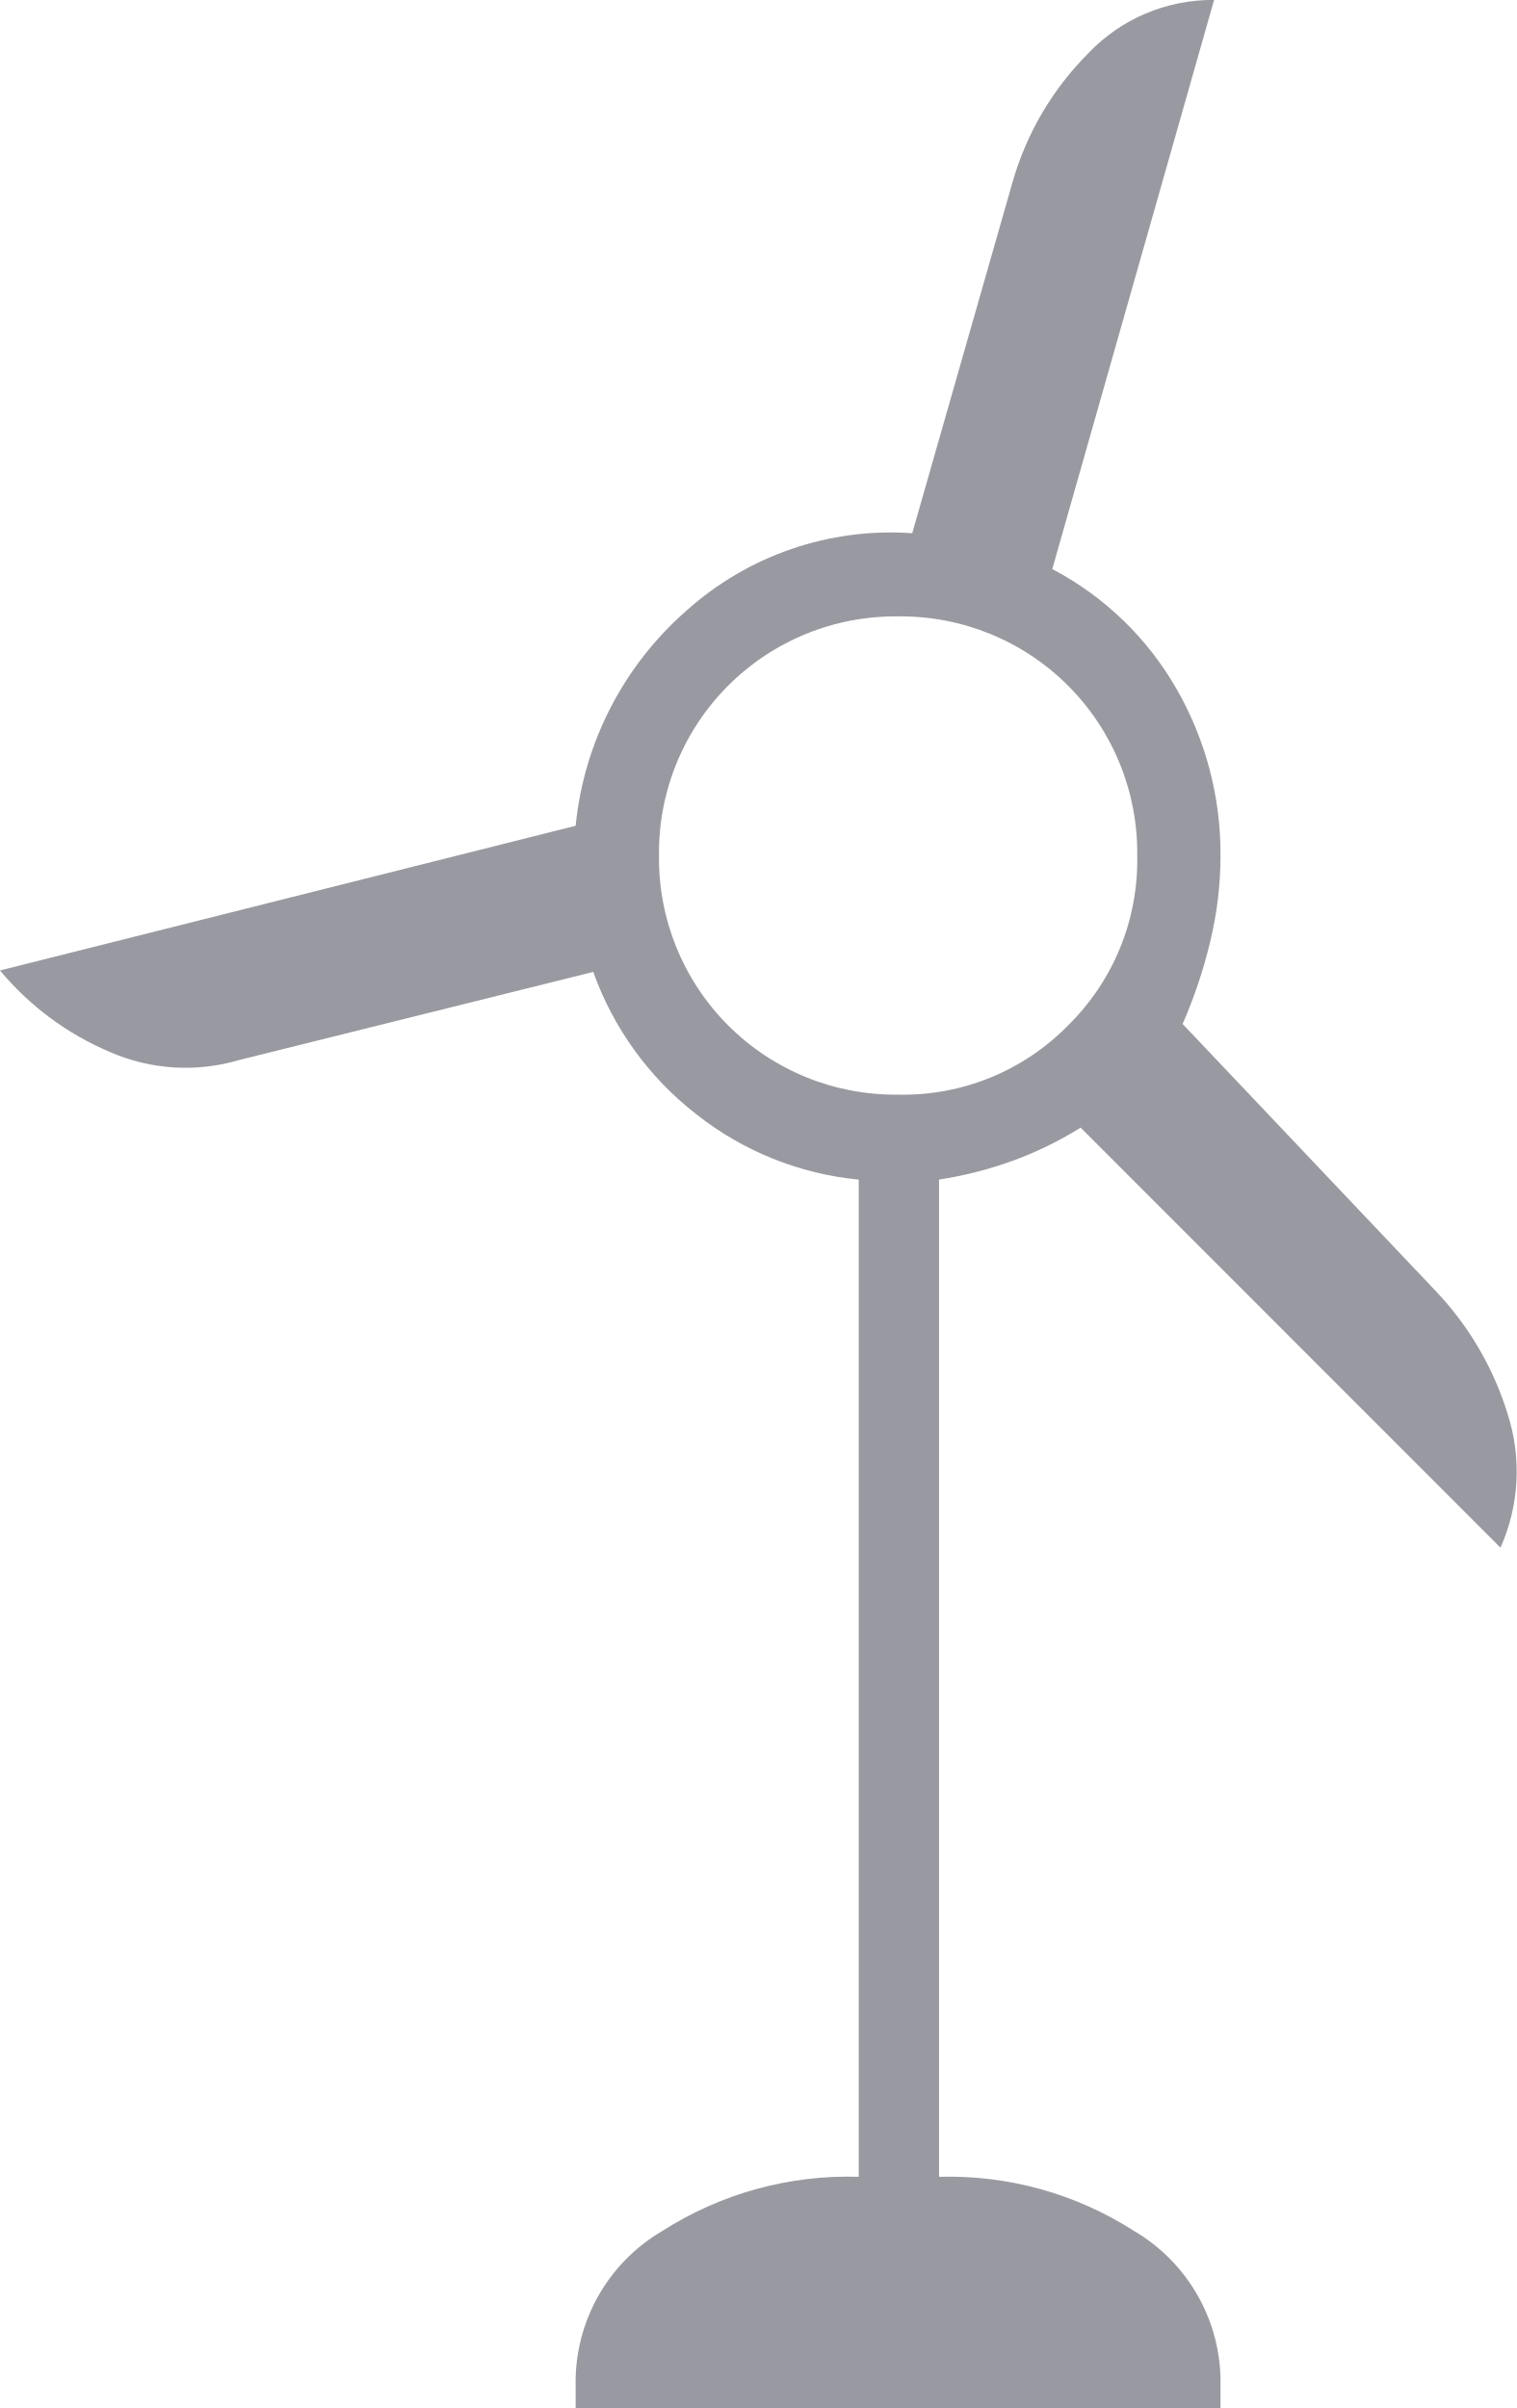
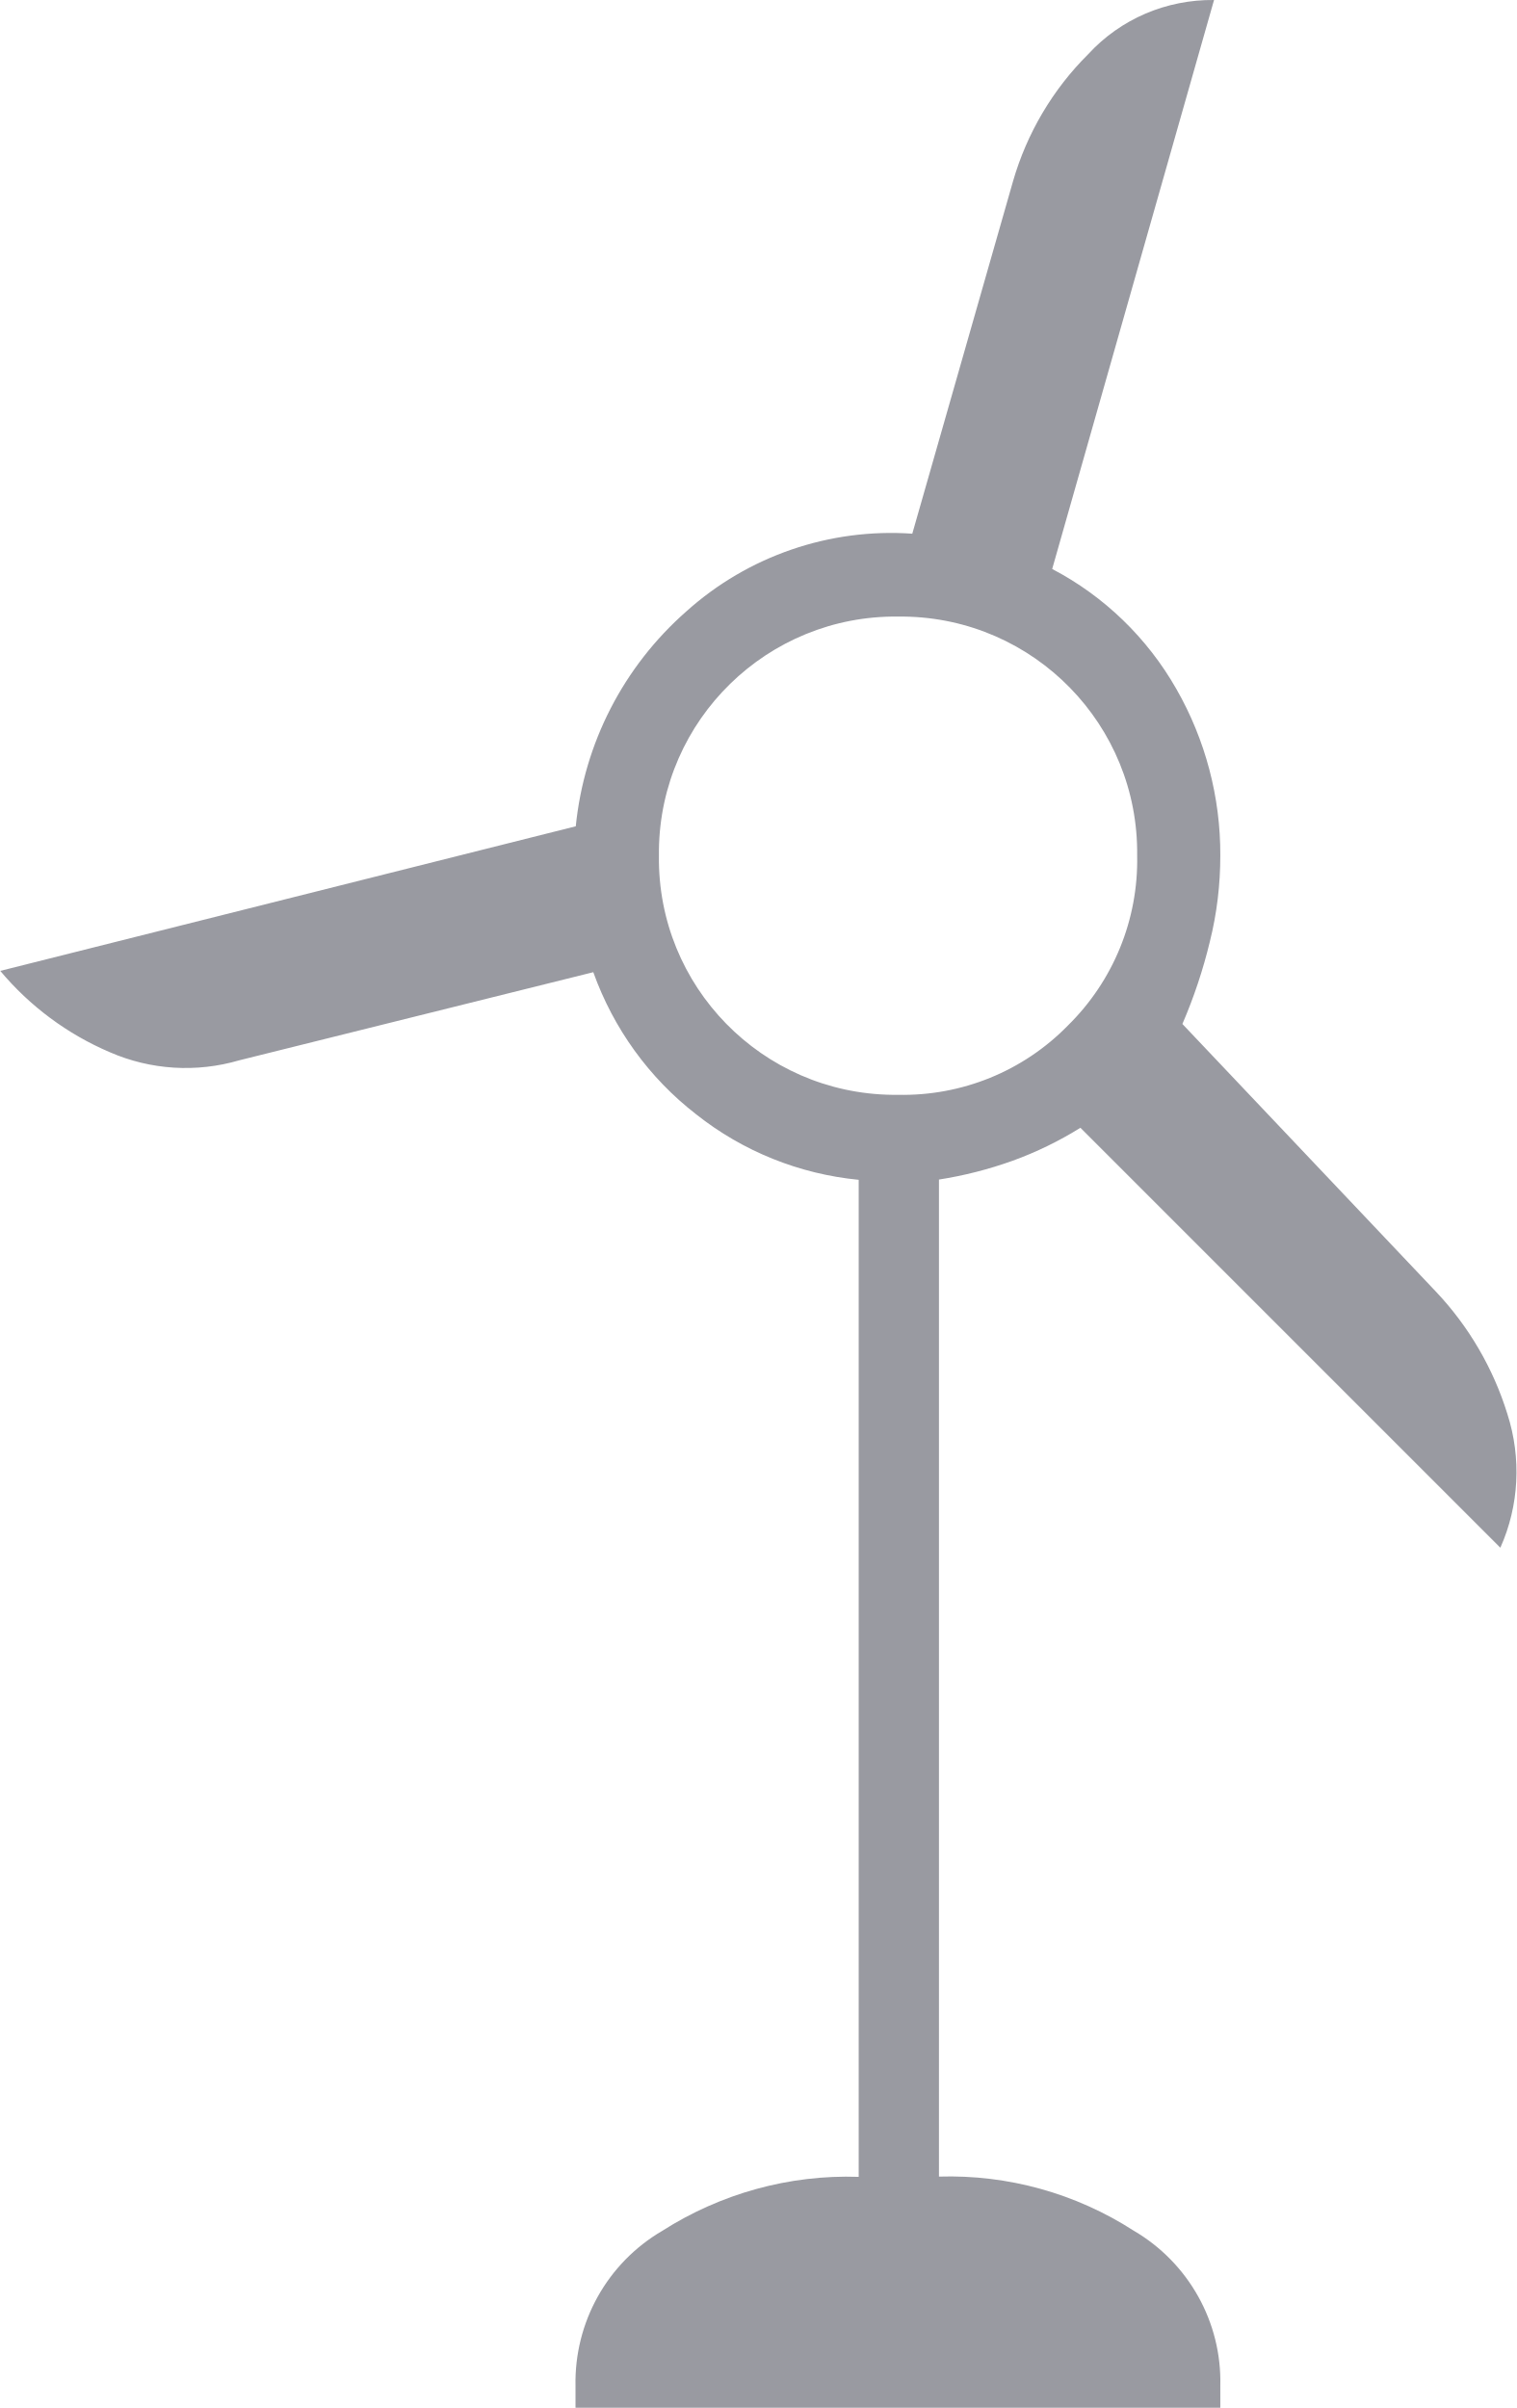
- <svg xmlns="http://www.w3.org/2000/svg" width="58" height="92.081" viewBox="0 0 58 92.081">
+ <svg xmlns="http://www.w3.org/2000/svg" id="Layer_1" viewBox="0 0 58 92.09">
  <defs>
-     <clipPath id="clip-path2">
-       <rect id="Rectangle_23" data-name="Rectangle 23" width="58" height="92.081" fill="#999aa1" />
-     </clipPath>
+     <style>.cls-1{fill:#999aa1;}</style>
  </defs>
-   <g id="Group_58" data-name="Group 58" transform="translate(0 0)">
-     <g id="Group_57" data-name="Group 57" transform="translate(0 0)" clip-path="url(#clip-path2)">
-       <path id="Path_107" data-name="Path 107" d="M22.013,92.086v-.842a6.7,6.7,0,0,1,3.31-5.928,13.175,13.175,0,0,1,7.516-2.074V45.11a11.837,11.837,0,0,1-6.212-2.5,12,12,0,0,1-3.941-5.442L9.142,40.538a7.226,7.226,0,0,1-4.951-.313A11.1,11.1,0,0,1,0,37.112l22.013-5.533a12.581,12.581,0,0,1,4.229-8.218,11.687,11.687,0,0,1,8.642-2.969L38.734,6.919a11.415,11.415,0,0,1,2.877-4.874A6.554,6.554,0,0,1,46.428,0L40.24,21.763a11.8,11.8,0,0,1,4.754,4.586,12.647,12.647,0,0,1,1.679,6.371,13.927,13.927,0,0,1-.395,3.291,18.593,18.593,0,0,1-1.054,3.147l9.691,10.225a11.872,11.872,0,0,1,2.738,4.691,7.137,7.137,0,0,1-.274,5.11L41.323,43.122a13.834,13.834,0,0,1-2.589,1.265,15.075,15.075,0,0,1-2.824.722V83.242a13.1,13.1,0,0,1,7.453,2.069,6.7,6.7,0,0,1,3.31,5.933v.842ZM40.842,39.215a8.849,8.849,0,0,0,2.646-6.5,9.038,9.038,0,0,0-9.142-9.142A9.038,9.038,0,0,0,25.2,32.719a9.038,9.038,0,0,0,9.142,9.142,8.83,8.83,0,0,0,6.5-2.646" transform="translate(0 -0.002)" fill="#999aa1" />
-     </g>
+   <g id="Group_57">
+     <path id="Path_107" class="cls-1" d="M22.01,92.09v-.84c-.05-2.43,1.21-4.7,3.31-5.93,2.24-1.43,4.86-2.16,7.52-2.07v-38.13c-2.27-.22-4.43-1.09-6.21-2.5-1.81-1.4-3.17-3.29-3.94-5.44l-13.54,3.37c-1.64.48-3.39.37-4.95-.31-1.62-.69-3.06-1.76-4.19-3.11l22.01-5.53c.32-3.18,1.83-6.11,4.23-8.22,2.36-2.12,5.48-3.19,8.64-2.97l3.85-13.47c.53-1.84,1.52-3.52,2.88-4.87C42.86.72,44.61-.02,46.43,0l-6.19,21.76c1.99,1.04,3.64,2.64,4.75,4.59,1.11,1.94,1.69,4.14,1.68,6.37,0,1.11-.13,2.21-.4,3.29-.26,1.08-.61,2.13-1.05,3.15l9.69,10.23c1.26,1.33,2.2,2.94,2.74,4.69.54,1.68.45,3.5-.27,5.11l-16.06-16.06c-.82.51-1.68.93-2.59,1.26-.92.33-1.86.57-2.82.72v38.13c2.64-.08,5.23.64,7.45,2.07,2.1,1.23,3.37,3.5,3.31,5.93v.84h-24.66ZM40.84,39.22c1.74-1.71,2.7-4.06,2.65-6.5.06-4.99-3.94-9.08-8.93-9.14-.07,0-.14,0-.21,0-4.99-.06-9.09,3.94-9.15,8.93,0,.07,0,.14,0,.22-.06,4.99,3.94,9.08,8.93,9.14.07,0,.14,0,.21,0,2.44.05,4.79-.9,6.5-2.65" />
  </g>
</svg>
